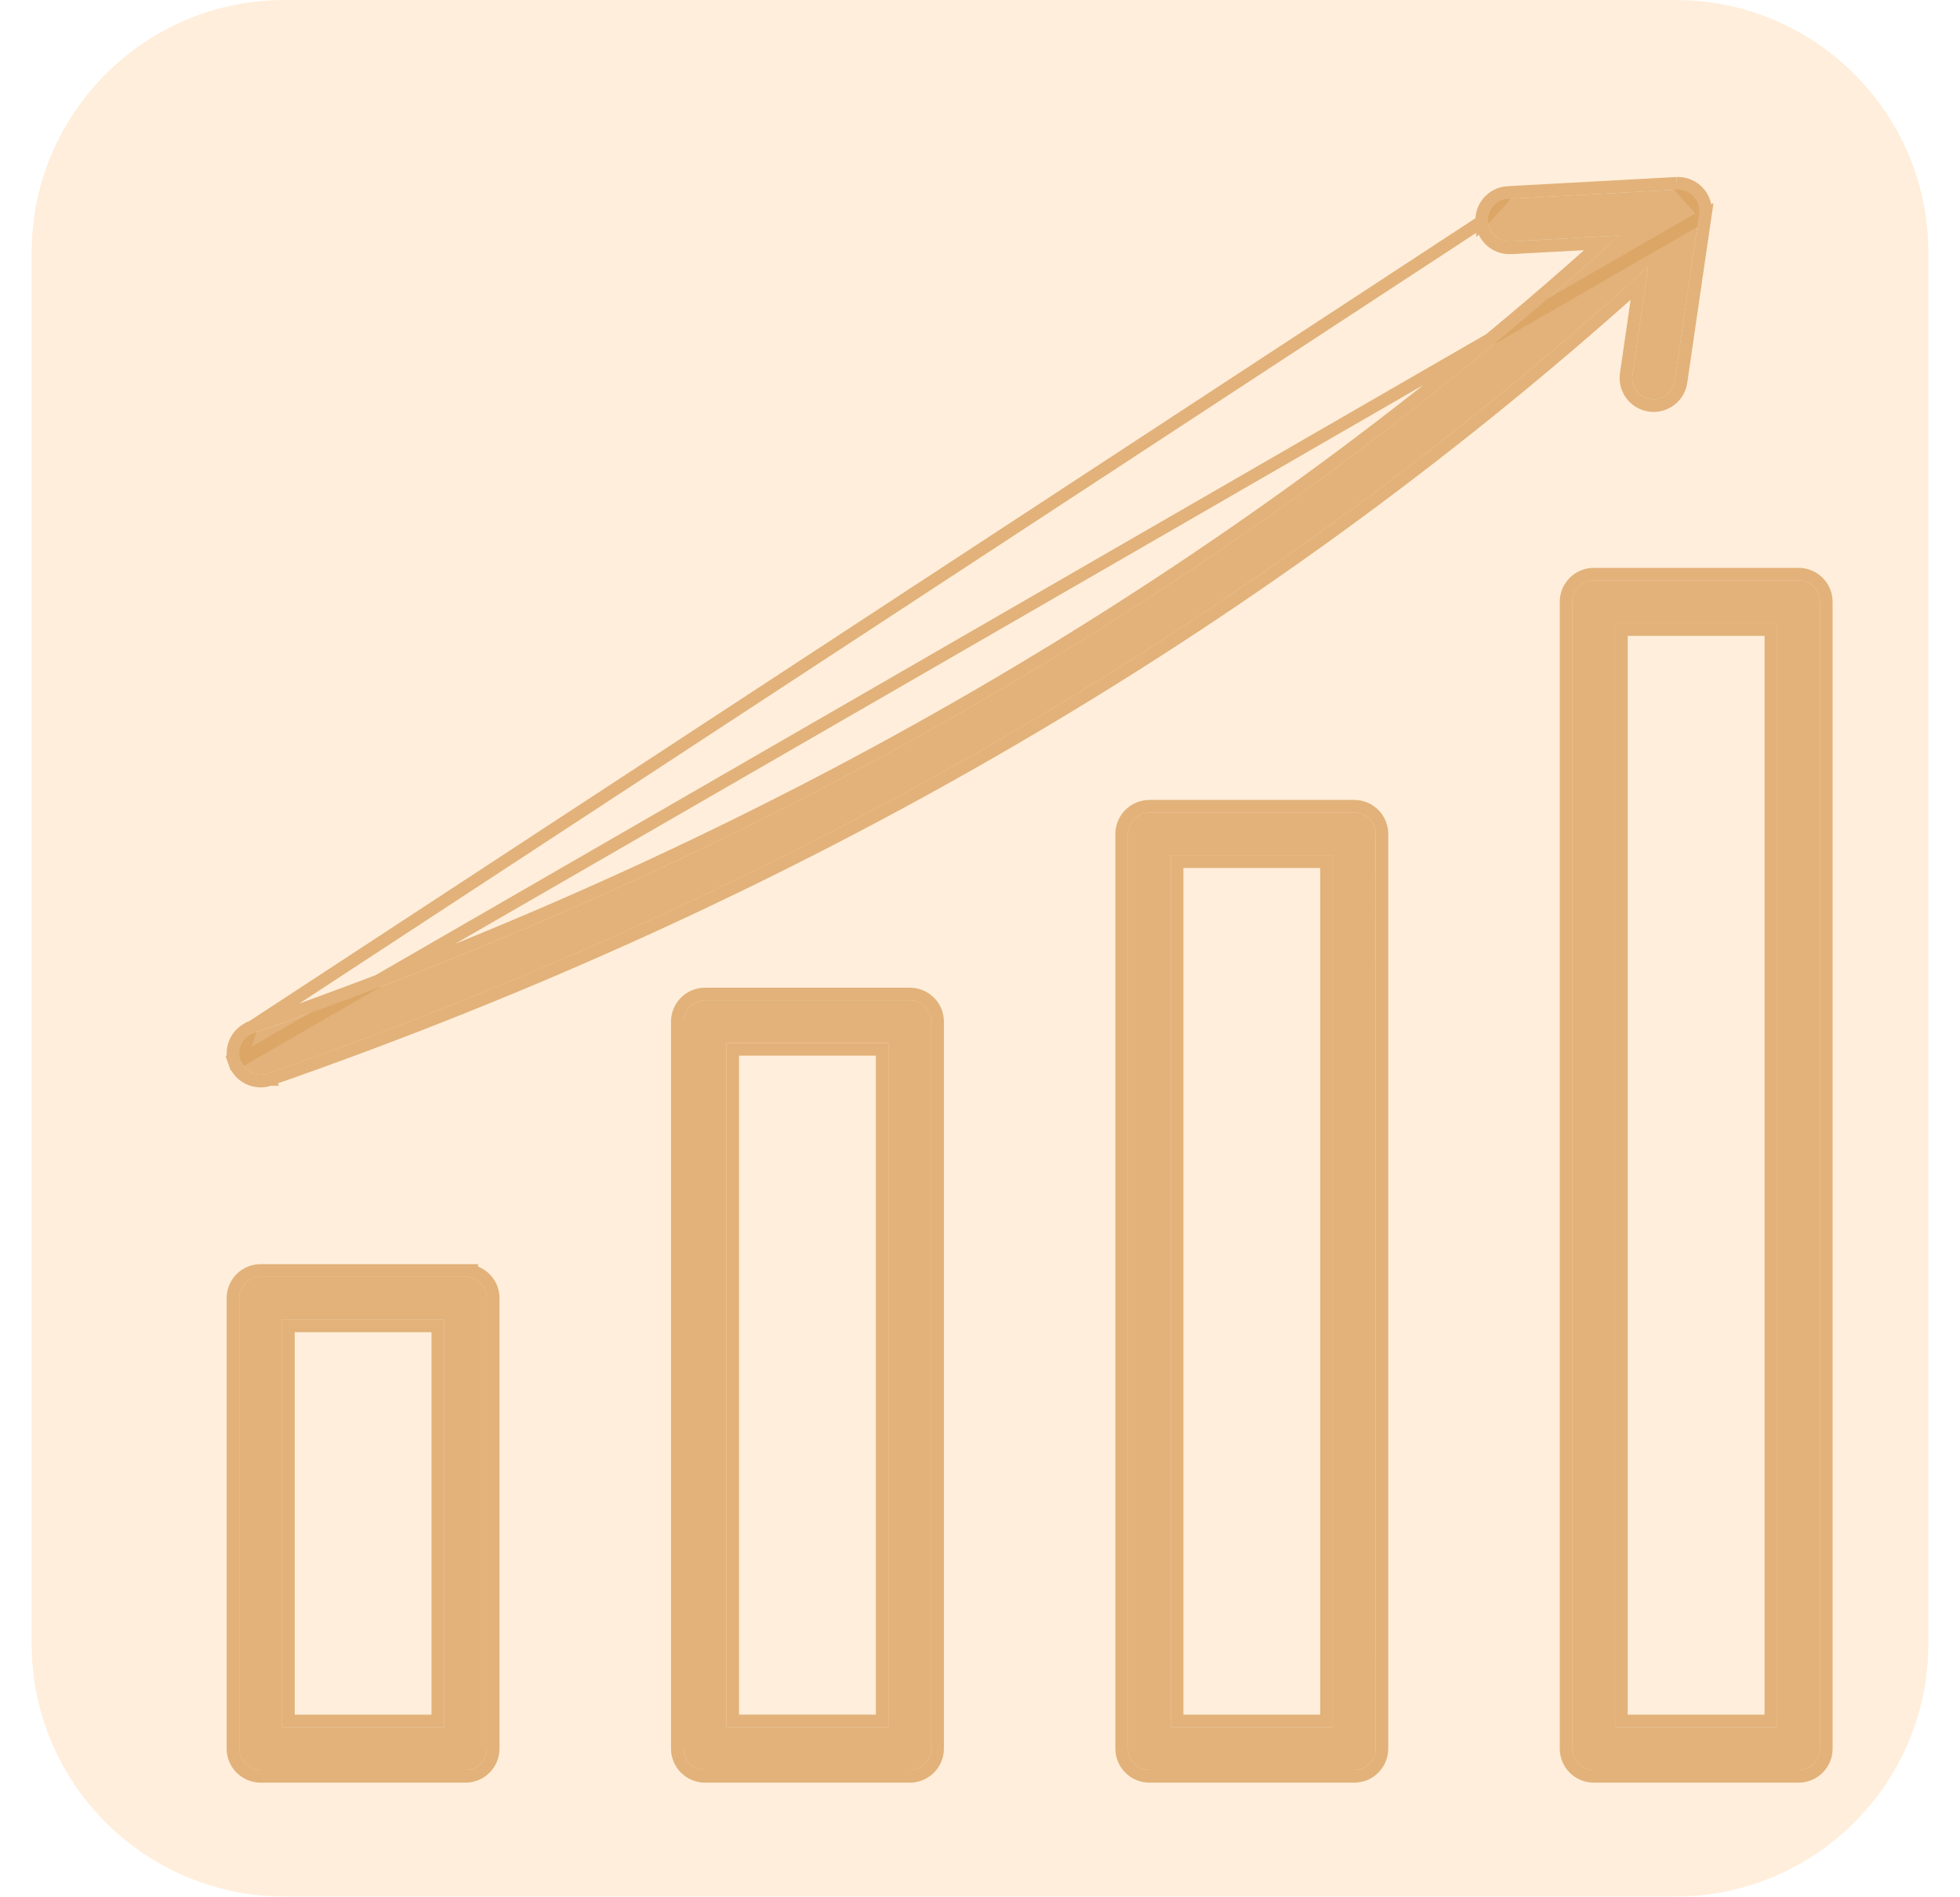
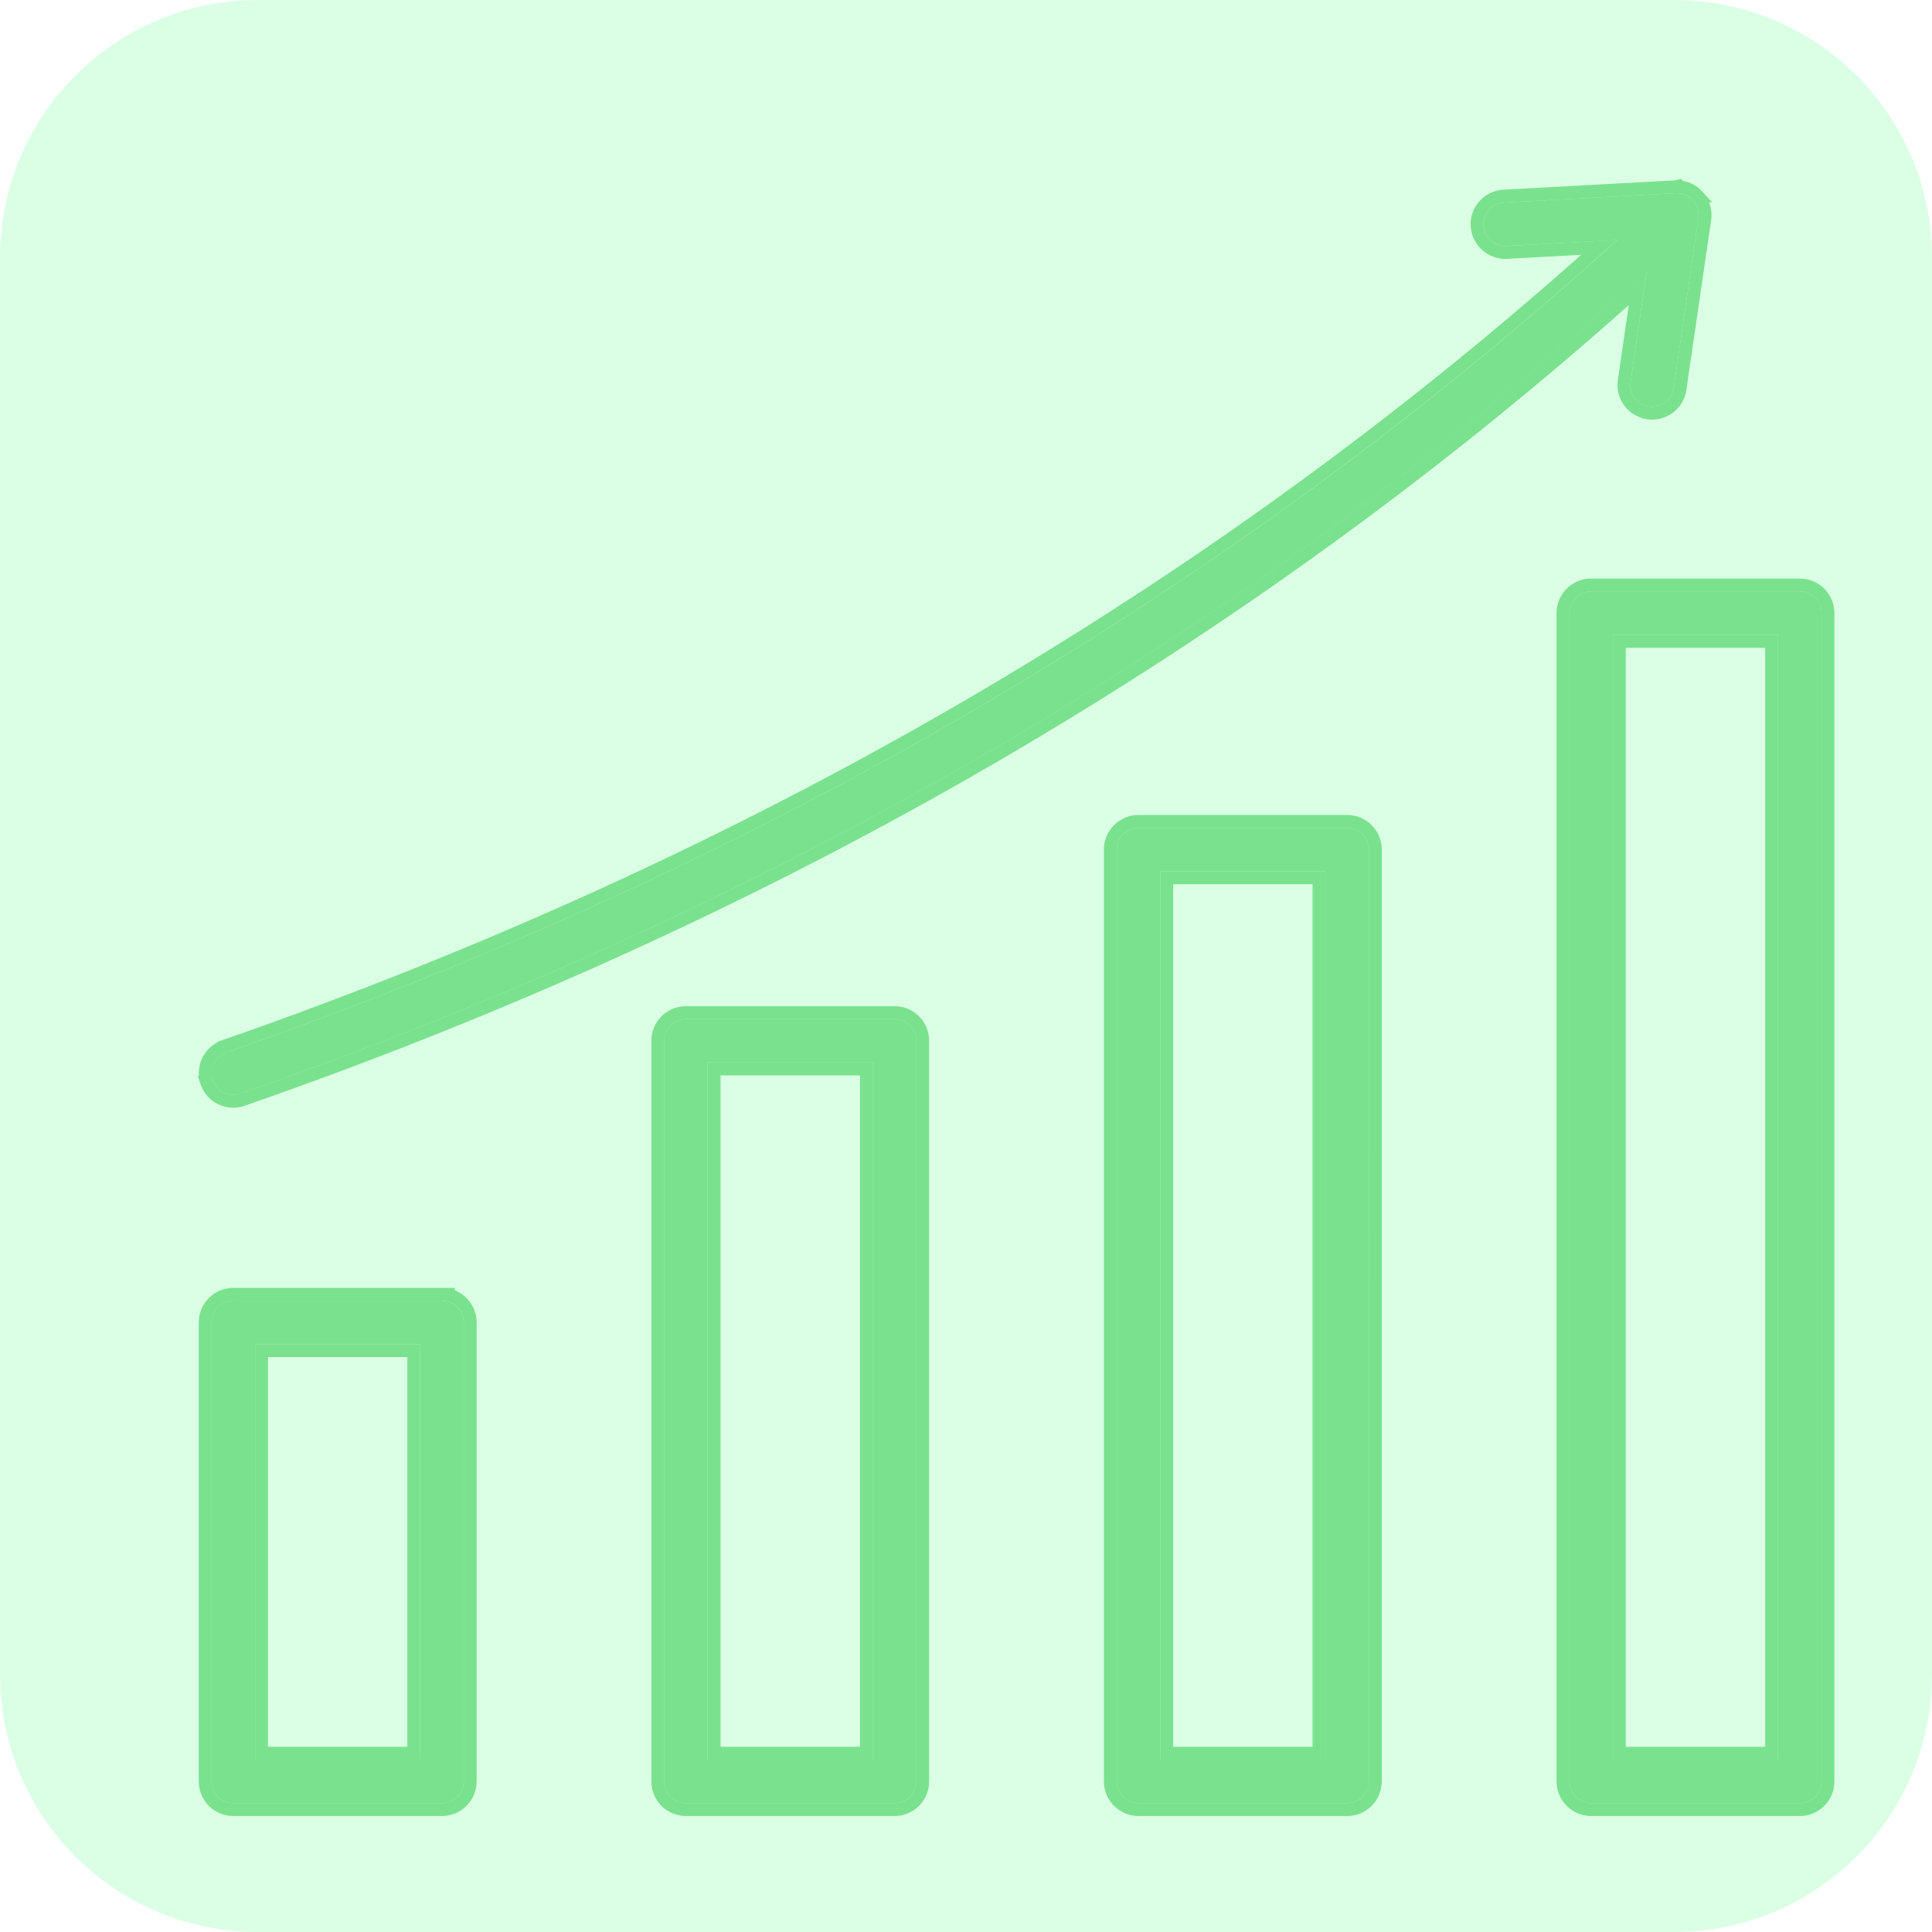
- <svg xmlns="http://www.w3.org/2000/svg" width="31" height="30" viewBox="0 0 31 30" fill="none">
-   <rect x="0.5" width="30" height="30" rx="4" fill="#FFEEDB" />
-   <path fill-rule="evenodd" clip-rule="evenodd" d="M3.804 16.774C3.743 16.598 3.836 16.405 4.012 16.343C12.305 13.456 19.566 9.21 25.611 3.726L23.892 3.82C23.707 3.83 23.546 3.687 23.536 3.5C23.526 3.315 23.669 3.155 23.855 3.145L26.52 3H26.556C26.644 3.005 26.728 3.044 26.788 3.11C26.856 3.184 26.888 3.286 26.873 3.386L26.488 6.028C26.463 6.196 26.319 6.316 26.154 6.316C26.138 6.316 26.122 6.315 26.105 6.312C25.921 6.285 25.793 6.115 25.82 5.93L26.068 4.224C19.955 9.77 12.615 14.064 4.234 16.982C4.197 16.995 4.16 17.001 4.123 17.001C3.983 17.001 3.853 16.914 3.804 16.774L3.804 16.774ZM28.109 27.324V9.859H25.546V27.324H28.109ZM28.447 9.183H25.208C25.021 9.183 24.87 9.334 24.87 9.52V27.661C24.87 27.848 25.021 27.999 25.208 27.999H28.447C28.634 27.999 28.785 27.848 28.785 27.661V9.52C28.785 9.334 28.634 9.183 28.447 9.183ZM21.081 27.324V13.53H18.517V27.324H21.081ZM21.419 12.854H18.18C17.993 12.854 17.841 13.006 17.841 13.192V27.661C17.841 27.849 17.993 27.999 18.18 27.999H21.419C21.605 27.999 21.757 27.848 21.757 27.661L21.756 13.192C21.757 13.006 21.605 12.854 21.419 12.854H21.419ZM14.053 27.324V16.498H11.489V27.323H14.053V27.324ZM14.391 15.824H11.151C10.965 15.824 10.813 15.975 10.813 16.161V27.661C10.813 27.848 10.965 27.999 11.151 27.999H14.391C14.577 27.999 14.729 27.848 14.729 27.661V16.161C14.729 15.974 14.577 15.824 14.391 15.824ZM7.024 27.324H4.461V20.873H7.025V27.324H7.024ZM7.362 20.197H4.123C3.936 20.197 3.785 20.348 3.785 20.535V27.661C3.785 27.849 3.936 27.999 4.123 27.999H7.362C7.549 27.999 7.7 27.848 7.7 27.661V20.535C7.7 20.348 7.549 20.198 7.362 20.198V20.197Z" fill="#DBA362" fill-opacity="0.8" />
-   <path d="M3.979 16.249L3.979 16.248C12.165 13.399 19.342 9.224 25.334 3.842L23.898 3.92L23.897 3.92C23.657 3.932 23.45 3.748 23.436 3.506L3.979 16.249ZM3.979 16.249C3.774 16.321 3.656 16.529 3.691 16.736M3.979 16.249L3.804 16.774M26.52 2.9V2.9H26.556H26.561L26.561 2.9C26.675 2.906 26.784 2.957 26.862 3.042M26.52 2.9L26.972 3.401C26.991 3.27 26.95 3.139 26.862 3.042M26.52 2.9L26.515 2.9M26.52 2.9L26.515 2.9M26.862 3.042C26.862 3.042 26.862 3.042 26.862 3.042L26.788 3.11L26.862 3.042C26.862 3.042 26.862 3.042 26.862 3.042ZM4.267 17.076C12.566 14.187 19.847 9.95 25.929 4.484L25.721 5.916L25.721 5.916C25.686 6.155 25.851 6.376 26.09 6.411C26.112 6.415 26.133 6.416 26.154 6.416C26.368 6.416 26.555 6.26 26.587 6.042L26.972 3.401L3.804 16.774M4.267 17.076C4.267 17.076 4.267 17.076 4.267 17.076L4.234 16.982L4.268 17.076C4.268 17.076 4.268 17.076 4.267 17.076ZM4.267 17.076C4.218 17.094 4.169 17.101 4.123 17.101C3.942 17.101 3.773 16.988 3.709 16.807L3.686 16.74L3.691 16.736M3.691 16.736C3.696 16.76 3.702 16.783 3.71 16.807L3.804 16.774L3.804 16.774M3.691 16.736L3.741 16.696L3.742 16.696L3.804 16.774M26.515 2.9L23.85 3.045L26.515 2.9ZM21.857 13.192C21.857 12.951 21.661 12.754 21.419 12.754H18.18C17.938 12.754 17.741 12.951 17.741 13.192V27.661C17.741 27.904 17.938 28.099 18.18 28.099H21.419C21.66 28.099 21.857 27.904 21.857 27.661L21.857 13.192ZM21.857 13.192L21.756 13.192L21.857 13.192V13.192ZM7.462 20.109V20.097H7.362H4.123C3.881 20.097 3.685 20.292 3.685 20.535V27.661C3.685 27.904 3.881 28.099 4.123 28.099H7.362C7.604 28.099 7.8 27.904 7.8 27.661V20.535C7.8 20.327 7.656 20.154 7.462 20.109ZM23.85 3.045C23.608 3.058 23.423 3.265 23.436 3.506L23.85 3.045ZM25.645 9.959H28.009V27.224H25.645V9.959ZM28.447 9.083H25.208C24.966 9.083 24.77 9.279 24.77 9.52V27.661C24.77 27.904 24.966 28.099 25.208 28.099H28.447C28.689 28.099 28.885 27.904 28.885 27.661V9.52C28.885 9.279 28.689 9.083 28.447 9.083ZM18.617 13.63H20.981V27.224H18.617V13.63ZM11.589 16.599H13.953V27.223H11.589V16.599ZM14.391 15.724H11.151C10.91 15.724 10.713 15.919 10.713 16.161V27.661C10.713 27.904 10.91 28.099 11.151 28.099H14.391C14.632 28.099 14.829 27.904 14.829 27.661V16.161C14.829 15.919 14.632 15.724 14.391 15.724ZM6.925 27.224H4.561V20.973H6.925V27.224Z" stroke="#DBA362" stroke-opacity="0.8" stroke-width="0.2" />
+ <svg xmlns="http://www.w3.org/2000/svg" width="30" height="30" viewBox="0 0 30 30" fill="none">
+   <rect width="30" height="30" rx="4" fill="#DBFFE5" />
+   <path fill-rule="evenodd" clip-rule="evenodd" d="M3.304 16.774C3.243 16.598 3.336 16.405 3.512 16.343C11.805 13.456 19.066 9.21 25.111 3.726L23.392 3.82C23.207 3.83 23.046 3.687 23.036 3.5C23.026 3.315 23.169 3.155 23.355 3.145L26.02 3H26.056C26.144 3.005 26.228 3.044 26.288 3.11C26.356 3.184 26.388 3.286 26.373 3.386L25.988 6.028C25.963 6.196 25.819 6.316 25.654 6.316C25.638 6.316 25.622 6.315 25.605 6.312C25.421 6.285 25.293 6.115 25.32 5.93L25.568 4.224C19.455 9.77 12.115 14.064 3.734 16.982C3.697 16.995 3.66 17.001 3.623 17.001C3.483 17.001 3.353 16.914 3.304 16.774L3.304 16.774ZM27.609 27.324V9.859H25.046V27.324H27.609ZM27.947 9.183H24.708C24.521 9.183 24.37 9.334 24.37 9.52V27.661C24.37 27.848 24.521 27.999 24.708 27.999H27.947C28.134 27.999 28.285 27.848 28.285 27.661V9.52C28.285 9.334 28.134 9.183 27.947 9.183V9.183ZM20.581 27.324V13.53H18.017V27.324H20.581ZM20.919 12.854H17.68C17.493 12.854 17.341 13.006 17.341 13.192V27.661C17.341 27.849 17.493 27.999 17.68 27.999H20.919C21.105 27.999 21.257 27.848 21.257 27.661L21.256 13.192C21.257 13.006 21.105 12.854 20.919 12.854H20.919ZM13.553 27.324V16.498H10.989V27.323H13.553V27.324ZM13.891 15.824H10.651C10.465 15.824 10.313 15.975 10.313 16.161V27.661C10.313 27.848 10.465 27.999 10.651 27.999H13.891C14.077 27.999 14.229 27.848 14.229 27.661V16.161C14.229 15.974 14.077 15.824 13.891 15.824V15.824ZM6.524 27.324H3.961V20.873H6.525V27.324H6.524ZM6.862 20.197H3.623C3.436 20.197 3.285 20.348 3.285 20.535V27.661C3.285 27.849 3.436 27.999 3.623 27.999H6.862C7.049 27.999 7.2 27.848 7.2 27.661V20.535C7.2 20.348 7.049 20.198 6.862 20.198V20.197Z" fill="#62DB78" fill-opacity="0.8" />
+   <path d="M6.962 20.098V20.109C7.156 20.154 7.301 20.327 7.301 20.535V27.661C7.301 27.904 7.104 28.099 6.862 28.099H3.623C3.381 28.099 3.186 27.904 3.186 27.661V20.535C3.186 20.293 3.381 20.098 3.623 20.098H6.962ZM13.891 15.724C14.132 15.724 14.328 15.919 14.328 16.161V27.661C14.328 27.904 14.132 28.099 13.891 28.099H10.651C10.41 28.099 10.214 27.904 10.214 27.661V16.161C10.214 15.919 10.41 15.724 10.651 15.724H13.891ZM20.919 12.754C21.16 12.754 21.357 12.951 21.356 13.191V27.661C21.356 27.904 21.16 28.099 20.919 28.099H17.68C17.438 28.099 17.241 27.904 17.241 27.661V13.191C17.241 12.951 17.438 12.754 17.68 12.754H20.919ZM27.947 9.083C28.189 9.083 28.384 9.279 28.385 9.52V27.661C28.385 27.904 28.189 28.099 27.947 28.099H24.708C24.466 28.099 24.27 27.904 24.27 27.661V9.52C24.27 9.279 24.466 9.083 24.708 9.083H27.947ZM25.145 27.224H27.509V9.959H25.145V27.224ZM18.117 27.224H20.481V13.631H18.117V27.224ZM11.089 27.224H13.453V16.599H11.089V27.224ZM4.061 27.224H6.425V20.973H4.061V27.224ZM26.02 2.9H26.061C26.176 2.906 26.285 2.957 26.362 3.042H26.361C26.45 3.139 26.491 3.271 26.472 3.401L26.087 6.042C26.055 6.26 25.868 6.416 25.654 6.416C25.633 6.416 25.611 6.415 25.589 6.411V6.41C25.351 6.374 25.186 6.155 25.221 5.916L25.429 4.481C19.346 9.948 12.067 14.187 3.767 17.076L3.766 17.075C3.717 17.093 3.669 17.101 3.622 17.101C3.442 17.1 3.273 16.988 3.21 16.808L3.187 16.74L3.193 16.734C3.159 16.528 3.275 16.321 3.479 16.249L3.479 16.248C11.665 13.399 18.84 9.223 24.832 3.841L23.398 3.92C23.158 3.932 22.95 3.748 22.936 3.506C22.923 3.265 23.108 3.058 23.35 3.045L26.015 2.9L26.02 2.899V2.9Z" stroke="#62DB78" stroke-opacity="0.8" stroke-width="0.2" />
</svg>
